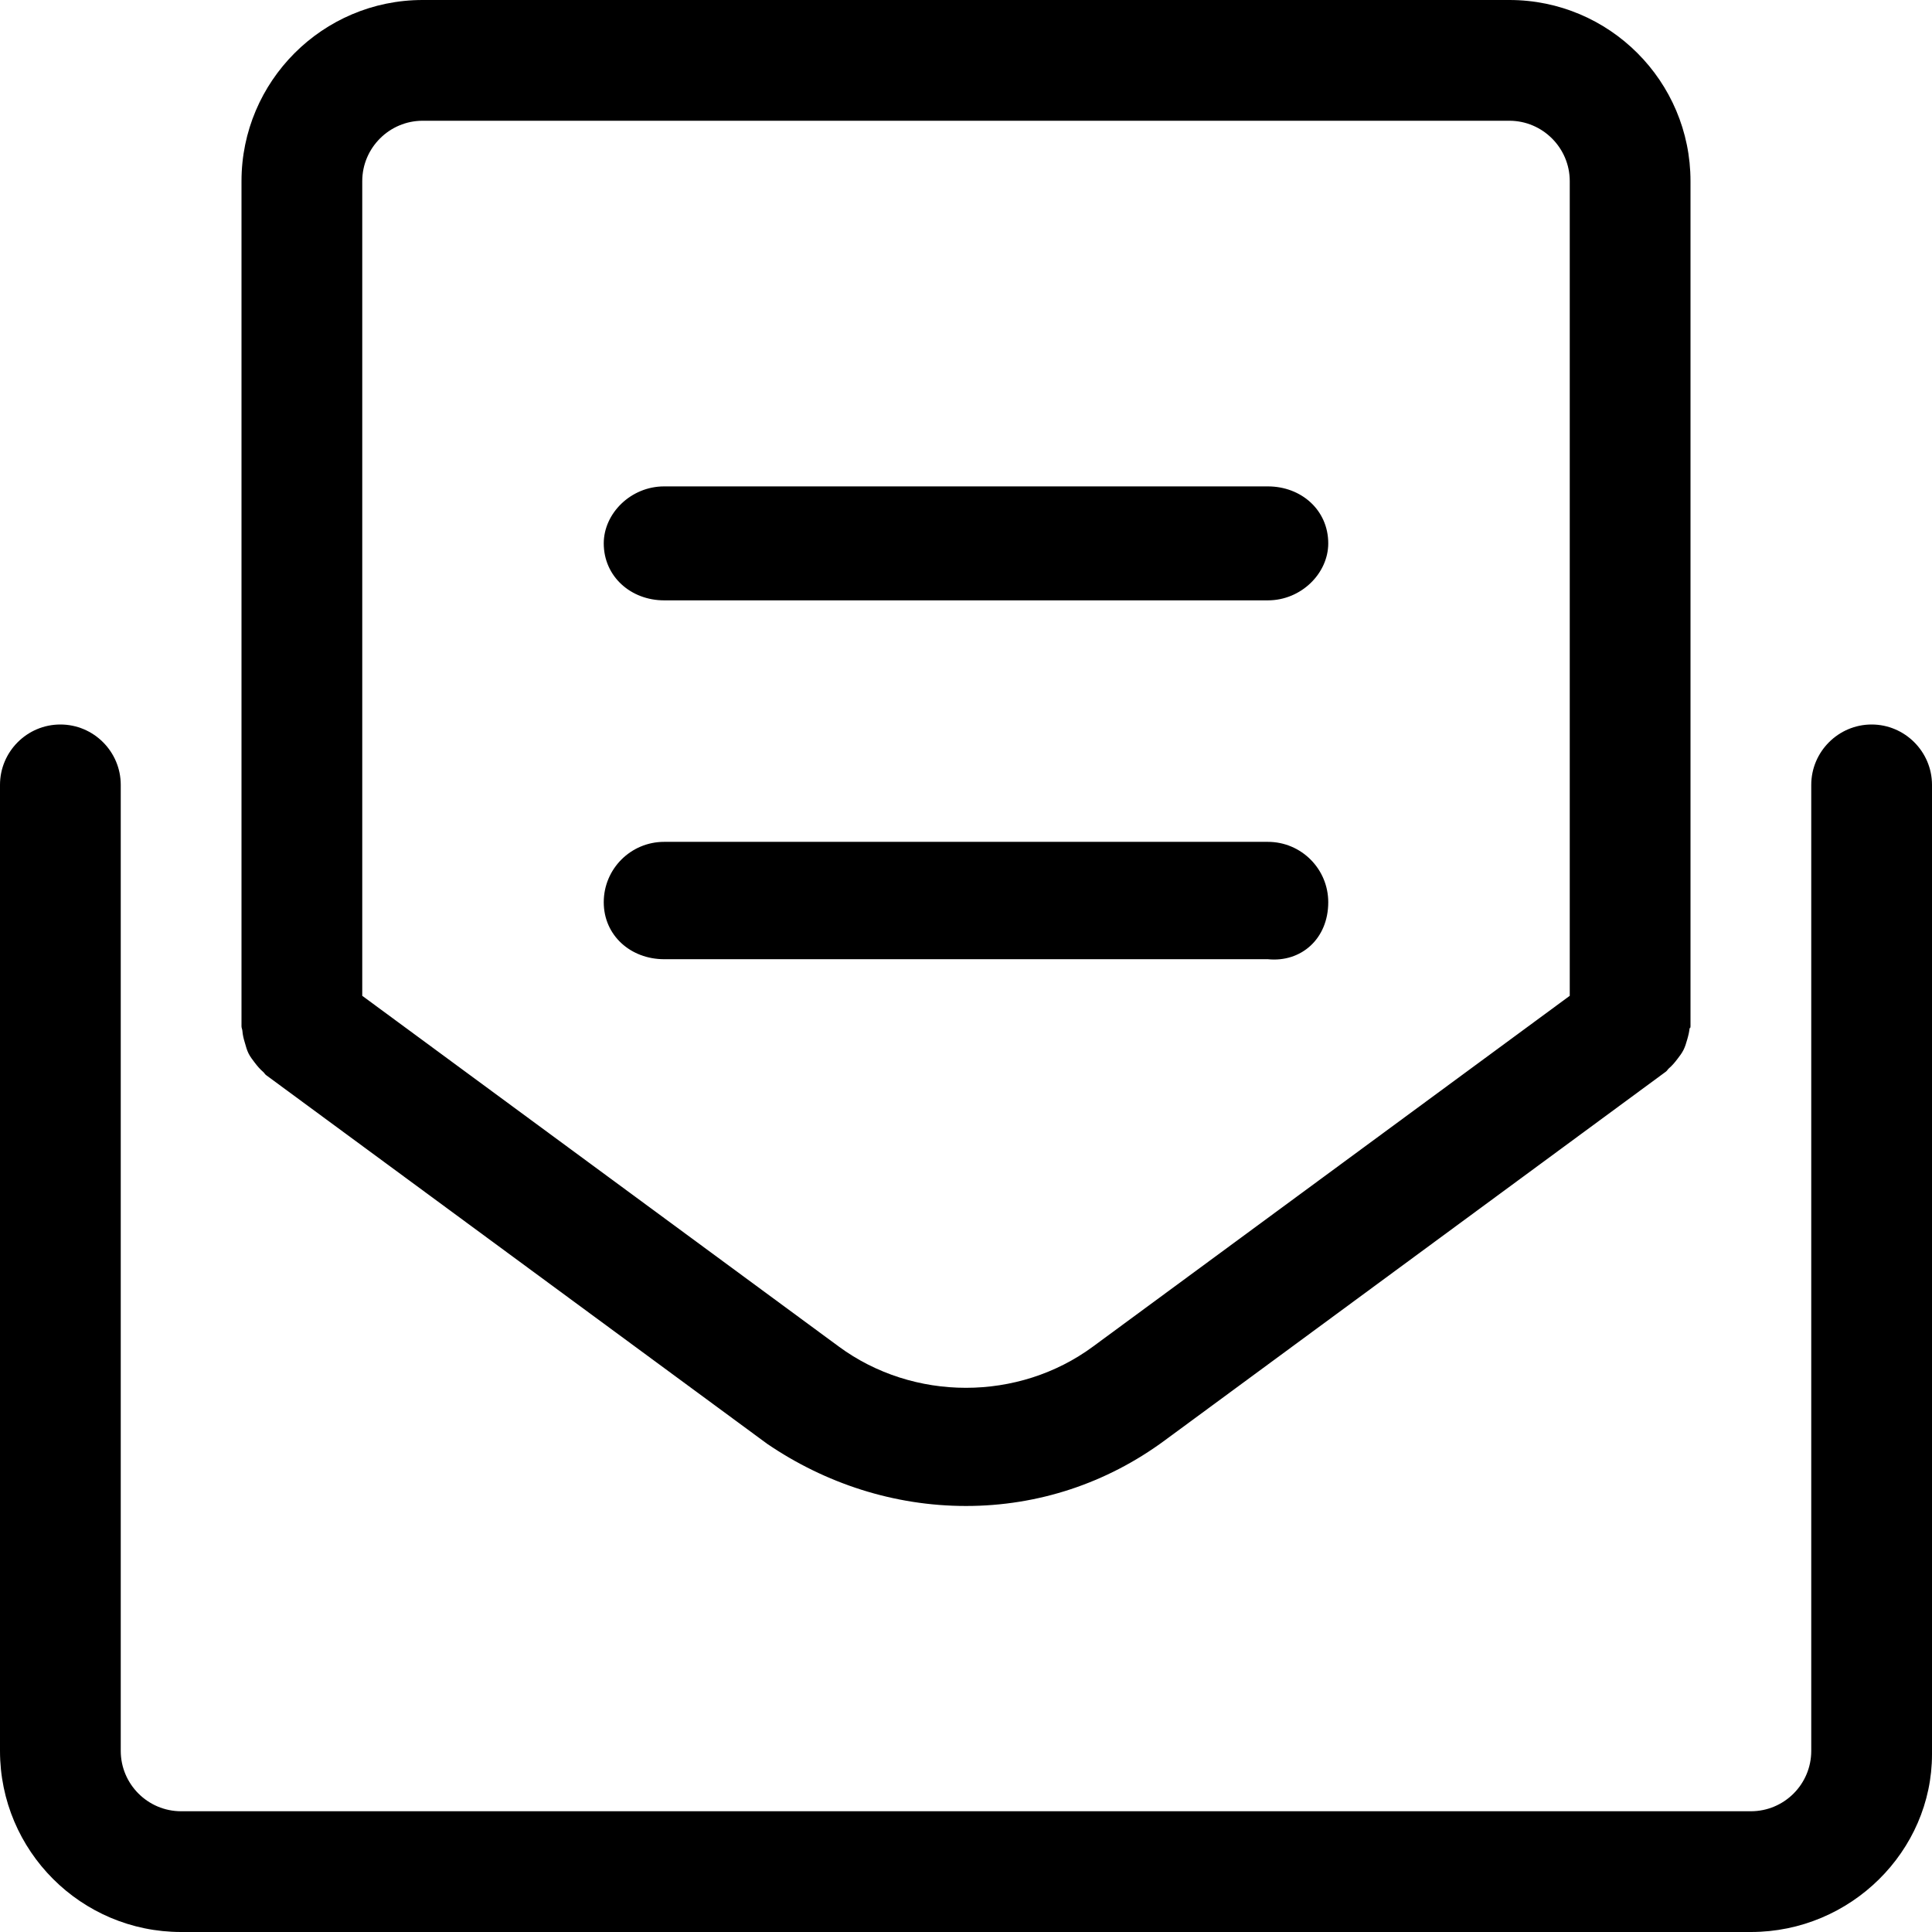
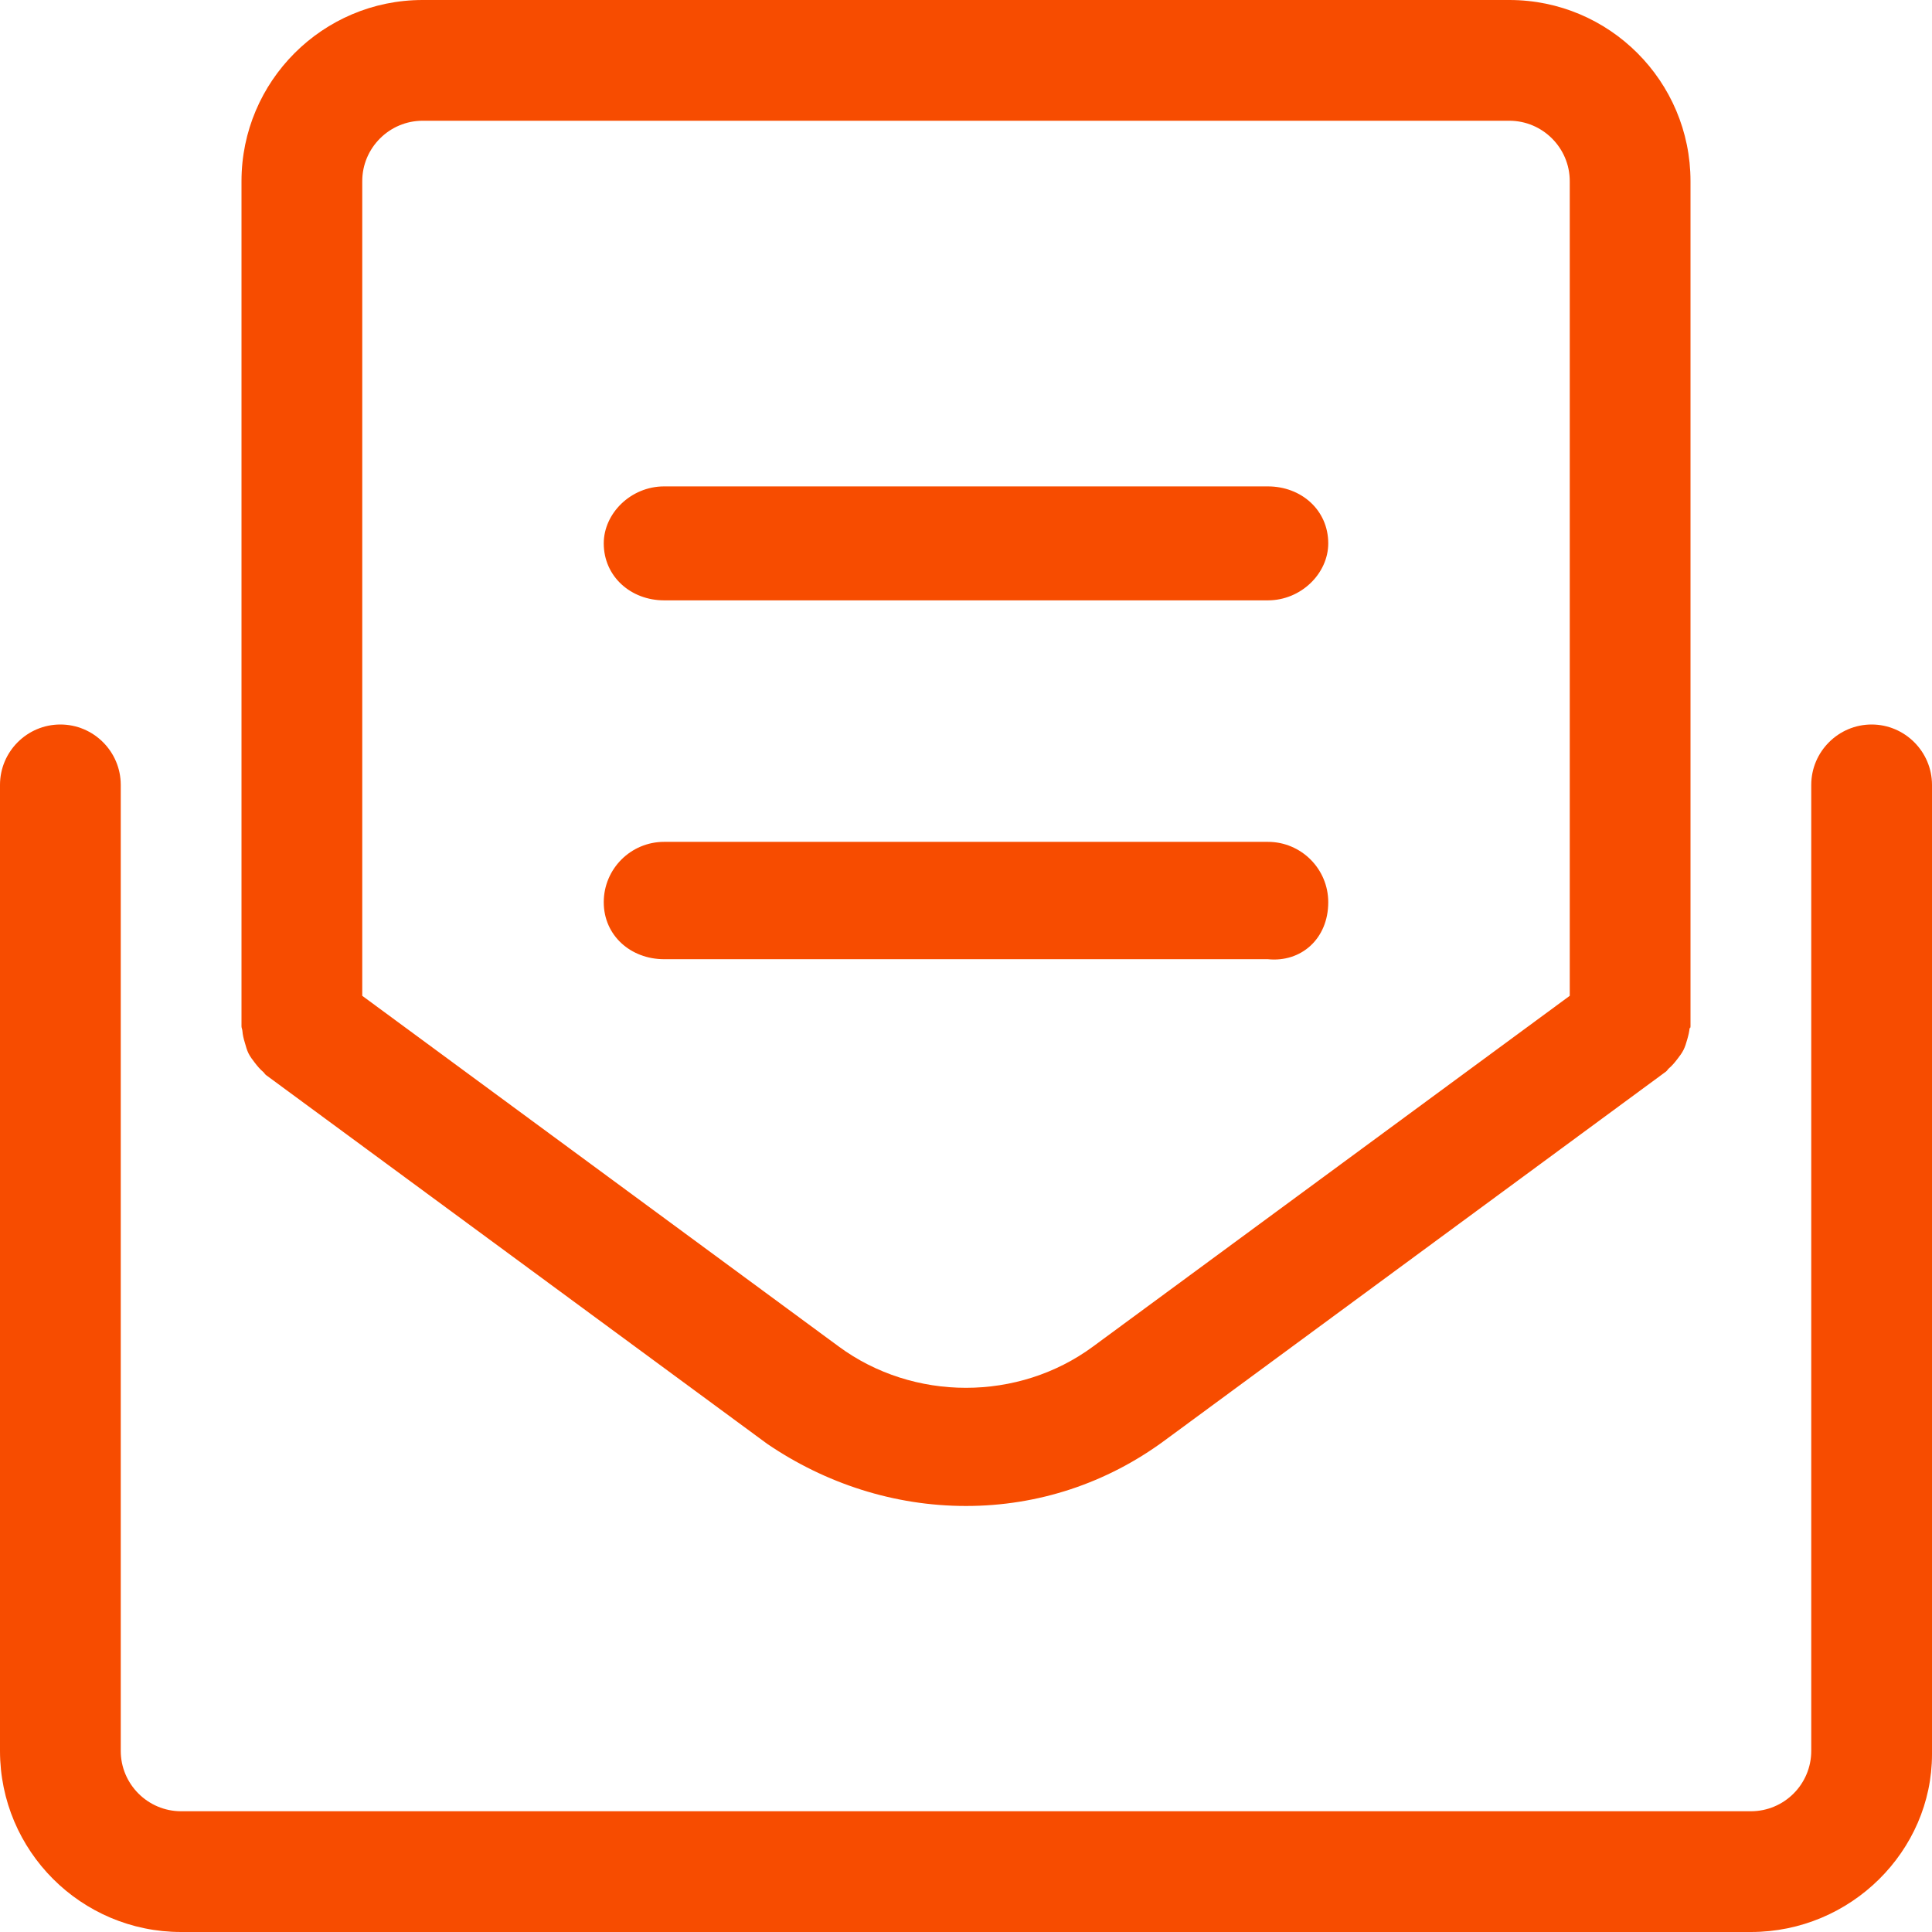
<svg xmlns="http://www.w3.org/2000/svg" viewBox="0 0 512 512">
-   <path d="M496 192c-8.8 0-16 7.2-16 16v256c0 8.836-7.164 16-16 16H48c-8.84 0-16-7.2-16-16V208c0-8.8-7.16-16-16-16s-16 7.2-16 16v256c0 26.5 21.49 48 48 48h416c26.51 0 48-21.49 48-47.1V208c0-8.8-7.2-16-16-16zM64.88 276.3c.28 1 .55 2 1 2.9.435.863 1.012 1.605 1.607 2.385.695.91 1.393 1.75 2.264 2.49.295.25.443.604.76.836l132.8 97.72C218.7 393.1 236.9 399.1 256 399.1s37.3-6.023 52.7-17.4l132.8-97.72c.316-.232.465-.586.76-.836.87-.74 1.568-1.58 2.264-2.49.595-.78 1.172-1.52 1.607-2.385.457-.898.726-1.84 1.01-2.826.302-1.06.558-2.078.64-3.176.019.533.219.133.219-.267V48c0-26.47-21.5-48-48-48H112C85.53 0 64 21.53 64 48v224c0 .412.203.758.234 1.162.086 1.138.336 2.138.646 3.138zM96 48c0-8.81 7.2-16 16-16h288c8.8 0 16 7.19 16 16v215.9l-126.3 92.92c-19.78 14.62-47.64 14.62-67.45 0L96 263.9V48zm256 191.1c0-8.838-7.164-16-16-16H176c-8.836 0-16 7.162-16 16 0 8.836 7.164 15.1 16 15.1h160c8.8.9 16-5.4 16-15.1zm-176-80h160c8.836 0 16-7.164 16-15.1 0-8.838-7.164-15.1-16-15.1H176c-8.836 0-16 7.162-16 15.1 0 8.8 7.2 15.1 16 15.1z" />
+   <path fill="#f74c00" d="M496 192c-8.8 0-16 7.2-16 16v256c0 8.836-7.164 16-16 16H48c-8.84 0-16-7.2-16-16V208c0-8.8-7.16-16-16-16s-16 7.2-16 16v256c0 26.5 21.49 48 48 48h416c26.51 0 48-21.49 48-47.1V208c0-8.8-7.2-16-16-16zM64.88 276.3c.28 1 .55 2 1 2.9.435.863 1.012 1.605 1.607 2.385.695.91 1.393 1.75 2.264 2.49.295.25.443.604.76.836l132.8 97.72C218.7 393.1 236.9 399.1 256 399.1s37.3-6.023 52.7-17.4l132.8-97.72c.316-.232.465-.586.76-.836.87-.74 1.568-1.58 2.264-2.49.595-.78 1.172-1.52 1.607-2.385.457-.898.726-1.84 1.01-2.826.302-1.06.558-2.078.64-3.176.019.533.219.133.219-.267V48c0-26.47-21.5-48-48-48H112C85.53 0 64 21.53 64 48v224c0 .412.203.758.234 1.162.086 1.138.336 2.138.646 3.138zM96 48c0-8.81 7.2-16 16-16h288c8.8 0 16 7.19 16 16v215.9l-126.3 92.92c-19.78 14.62-47.64 14.62-67.45 0L96 263.9V48zm256 191.1c0-8.838-7.164-16-16-16H176c-8.836 0-16 7.162-16 16 0 8.836 7.164 15.1 16 15.1h160c8.8.9 16-5.4 16-15.1zm-176-80h160c8.836 0 16-7.164 16-15.1 0-8.838-7.164-15.1-16-15.1H176c-8.836 0-16 7.162-16 15.1 0 8.8 7.2 15.1 16 15.1z" />
</svg>
